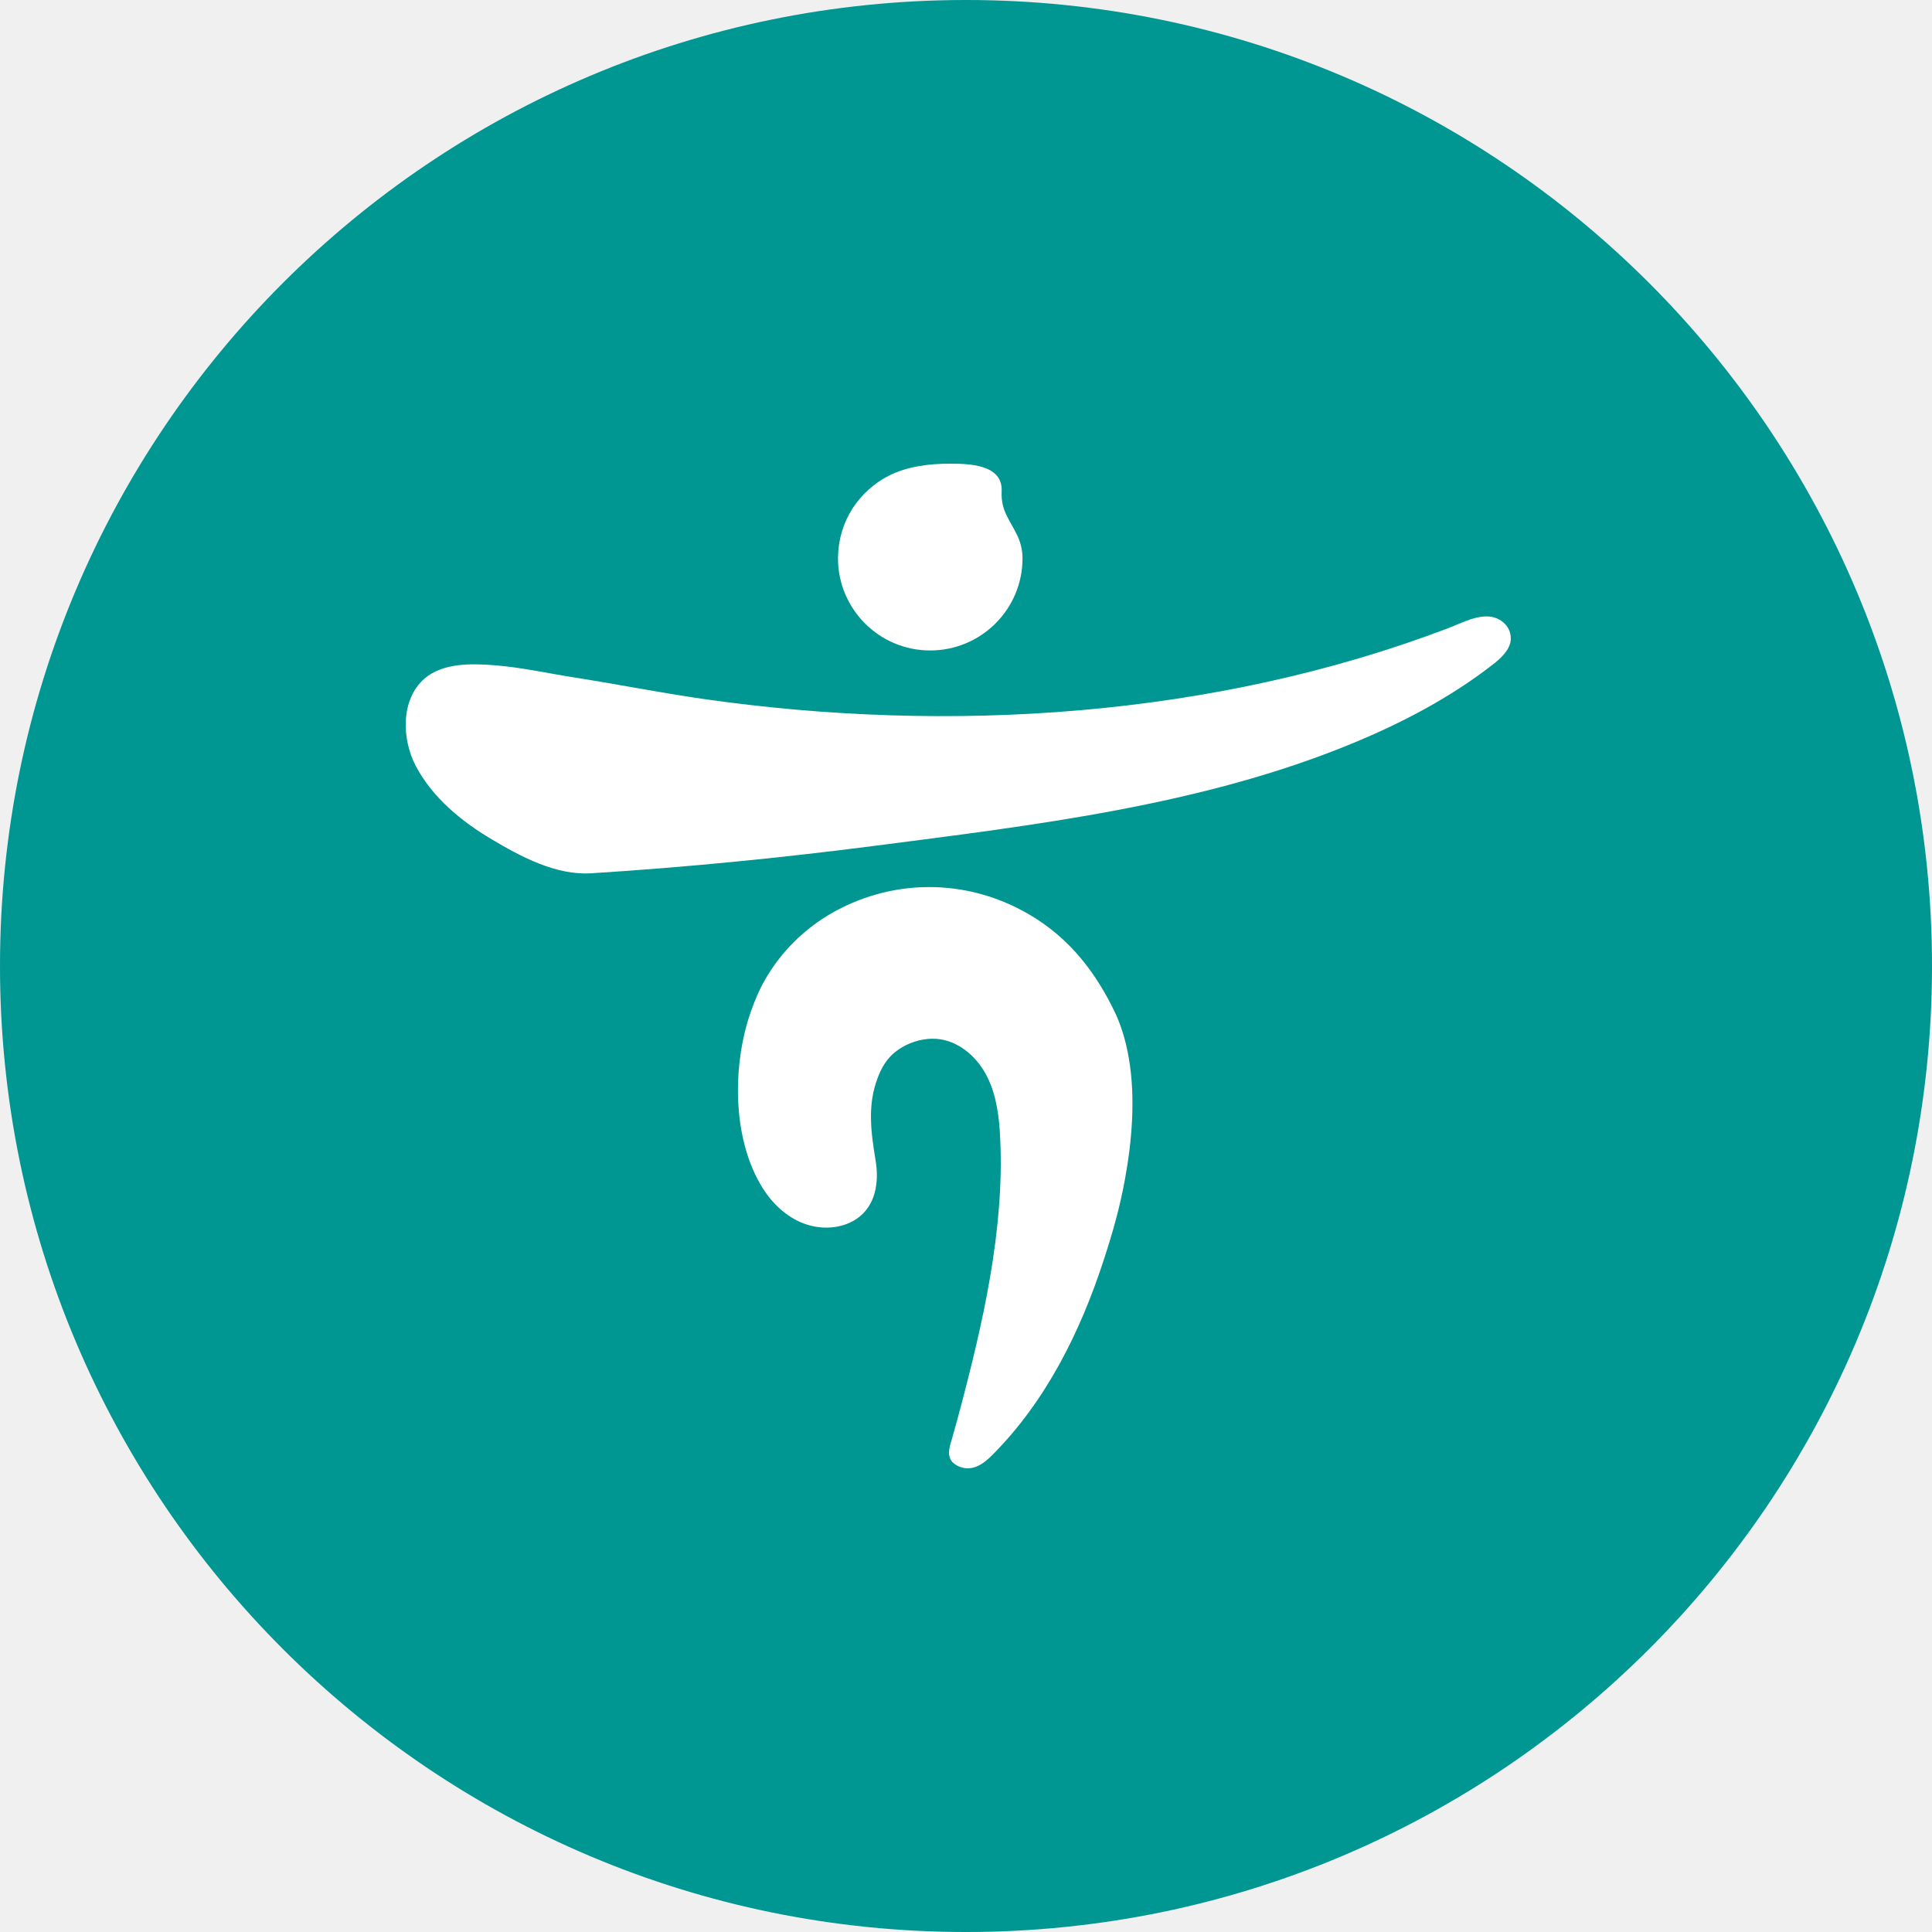
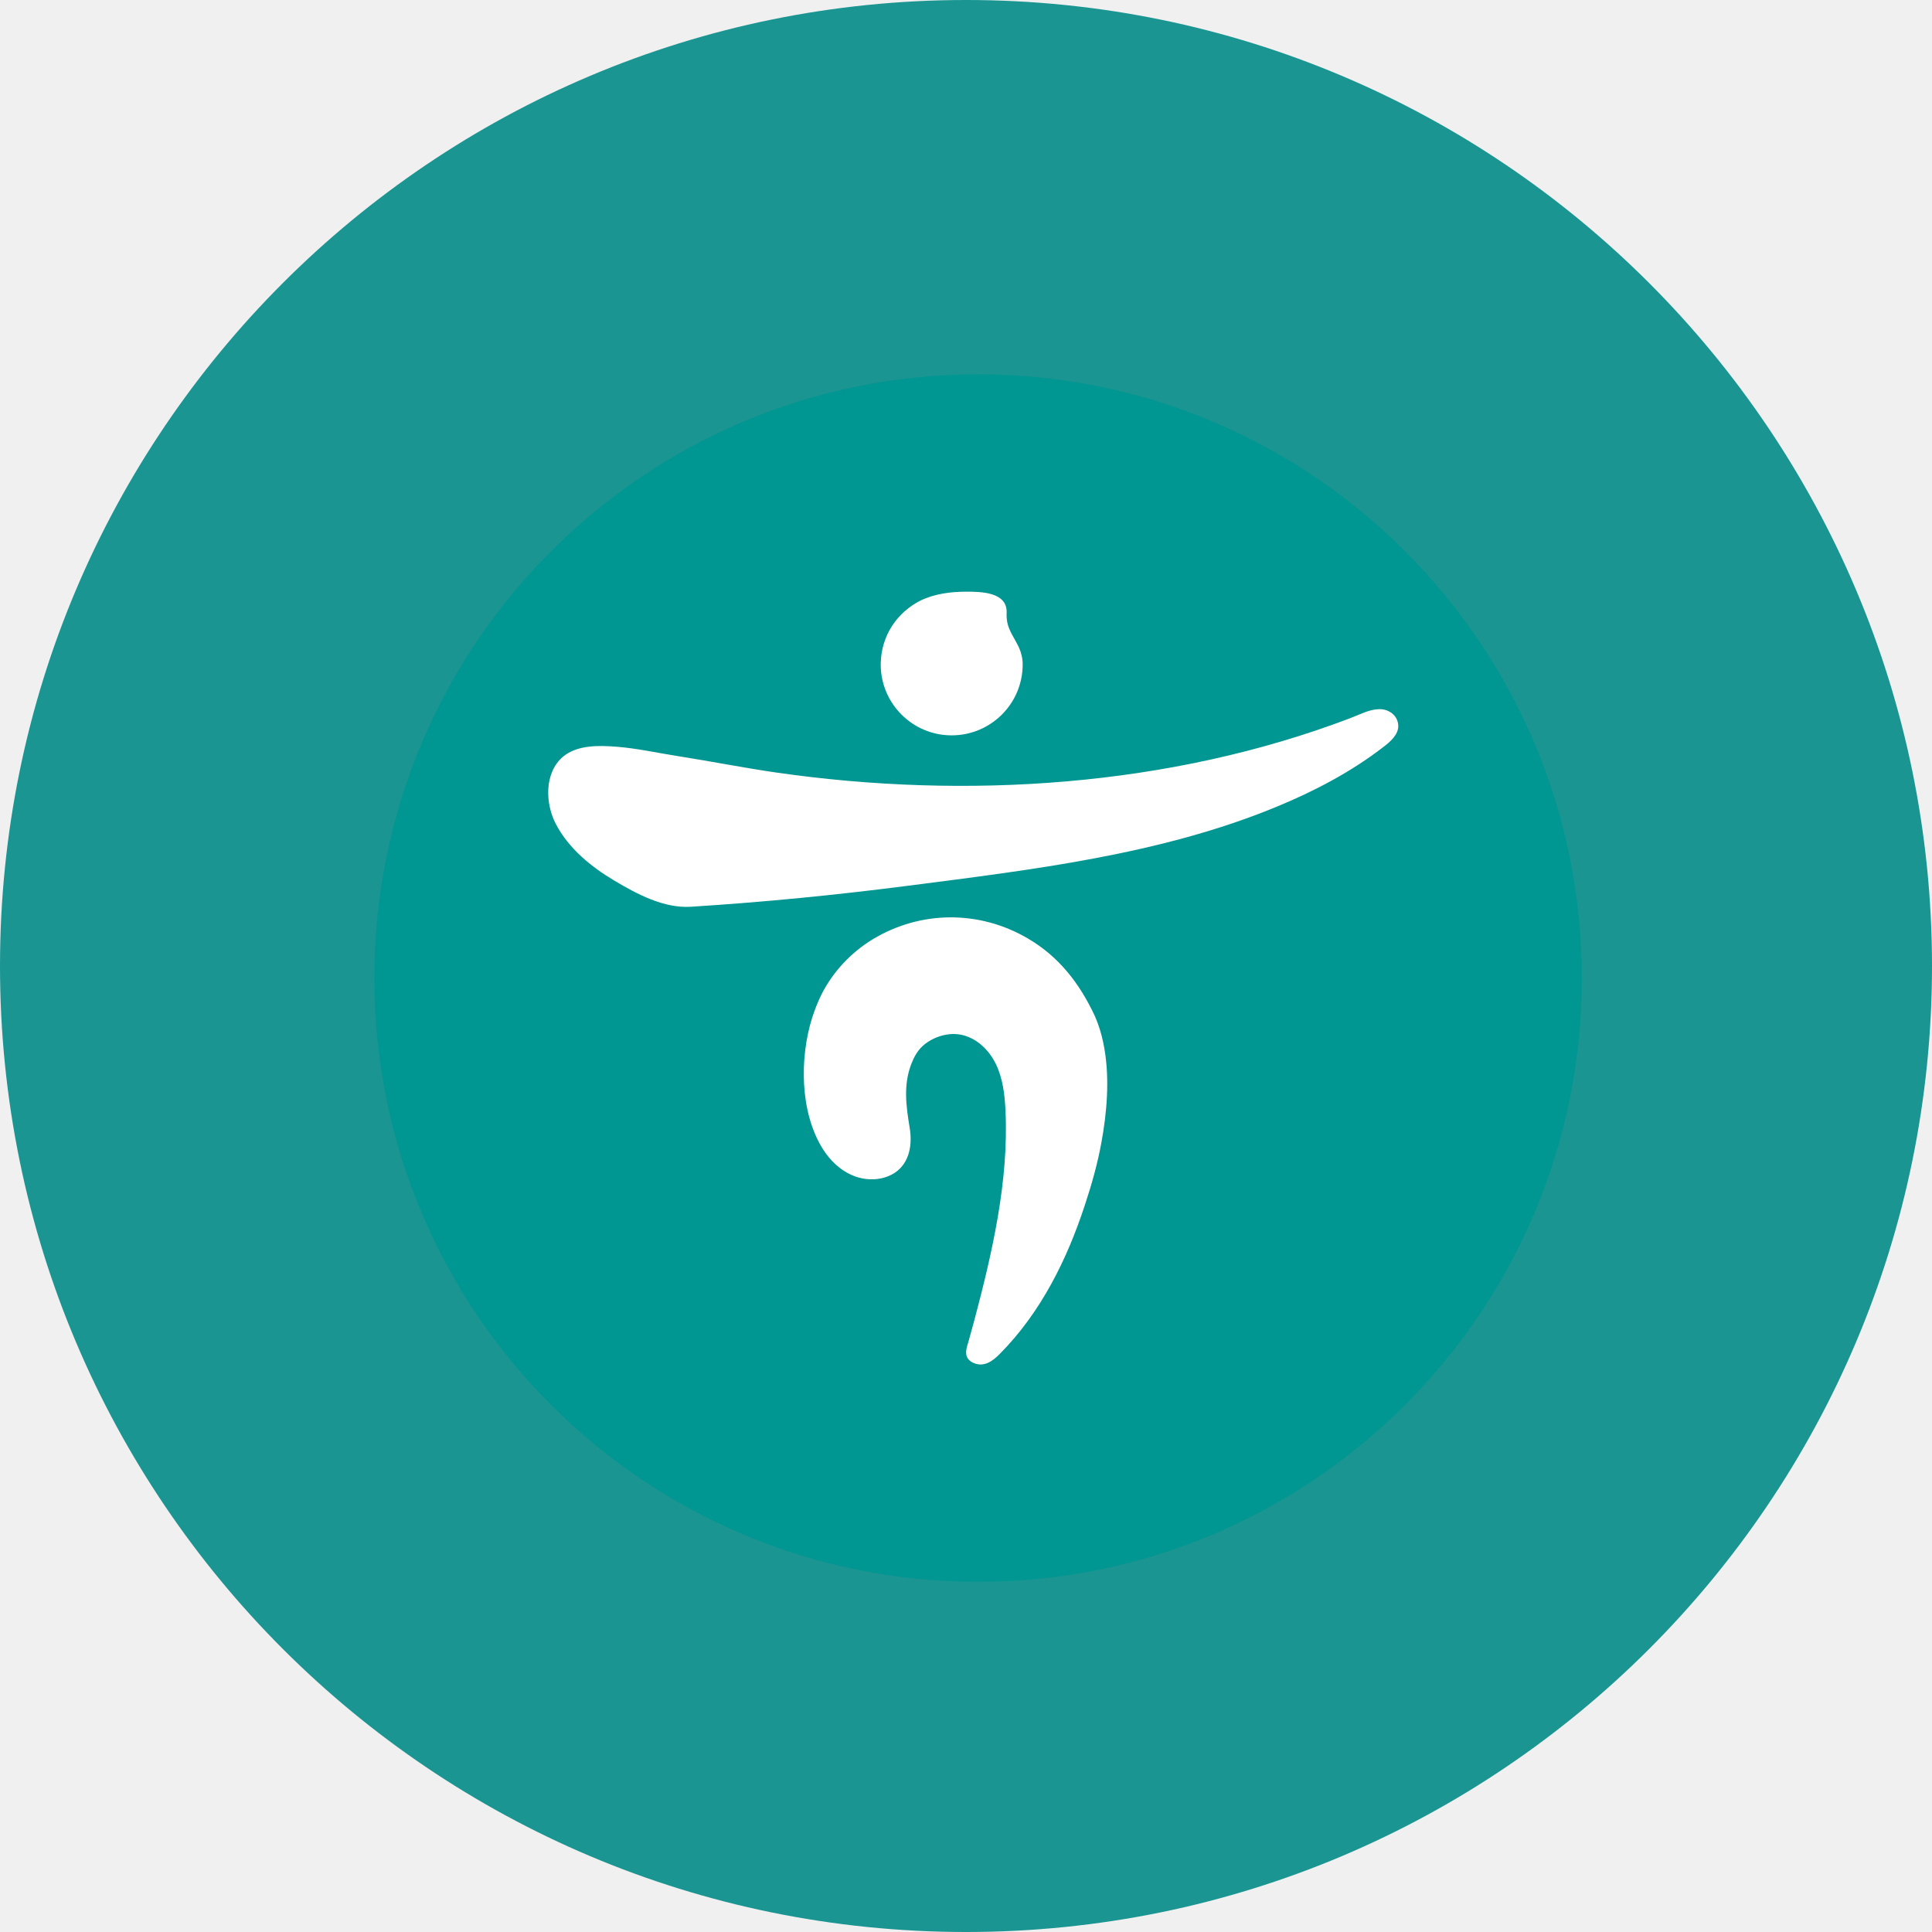
- <svg xmlns="http://www.w3.org/2000/svg" width="100" height="100" viewBox="0 0 100 100" fill="none">
-   <circle cx="50" cy="50" r="50" fill="#009692" />
-   <path d="M58.434 54.81C58.303 54.013 58.088 53.25 57.776 52.543C56.762 50.367 55.362 48.551 53.266 47.33C50.008 45.422 46.067 45.443 42.838 47.388C41.381 48.279 40.186 49.544 39.402 51.072C39.146 51.586 38.933 52.131 38.755 52.687C37.909 55.383 37.932 59.018 39.468 61.484C39.971 62.286 40.692 62.978 41.58 63.319C42.466 63.66 43.507 63.623 44.303 63.112C45.33 62.441 45.511 61.183 45.32 60.059C45.081 58.615 44.89 57.207 45.422 55.805C45.595 55.347 45.826 54.917 46.179 54.587C46.389 54.388 46.638 54.228 46.9 54.094C47.459 53.824 48.087 53.698 48.701 53.798C49.767 53.979 50.645 54.802 51.117 55.774C51.591 56.743 51.72 57.847 51.77 58.921C51.998 63.633 50.873 68.51 49.67 73.036C49.542 73.503 49.419 73.964 49.288 74.425C49.183 74.784 49.005 75.24 49.23 75.589C49.327 75.741 49.482 75.841 49.649 75.911C50.346 76.189 50.918 75.765 51.384 75.29C54.144 72.512 55.918 68.93 57.118 65.25C57.574 63.874 57.968 62.478 58.227 61.044C58.583 59.102 58.783 56.867 58.434 54.81ZM78.199 33.051C78.199 32.344 77.567 31.88 76.899 31.906C76.22 31.925 75.583 32.281 74.959 32.514C62.815 37.135 49.122 38.007 36.333 36.168C34.135 35.848 31.925 35.41 29.724 35.065C28.345 34.849 26.983 34.54 25.591 34.433C24.412 34.341 22.936 34.299 21.974 35.122C20.719 36.212 20.8 38.283 21.521 39.645C22.381 41.286 23.885 42.512 25.449 43.443C26.972 44.349 28.783 45.316 30.602 45.201C35.492 44.892 40.369 44.412 45.225 43.786C53.517 42.714 62.207 41.695 69.988 38.482C72.543 37.431 75.051 36.118 77.237 34.42C77.625 34.126 78.199 33.631 78.199 33.051Z" fill="white" />
-   <path d="M43.374 28.895C43.374 31.532 45.512 33.668 48.144 33.668C50.788 33.668 52.926 31.532 52.926 28.895C52.926 28.503 52.834 28.107 52.672 27.75C52.261 26.878 51.799 26.458 51.846 25.42C51.904 24.018 50.109 24 49.139 24C48.083 24 46.967 24.141 46.005 24.621C45.253 25.009 44.595 25.593 44.131 26.311C43.66 27.043 43.397 27.91 43.377 28.783C43.372 28.825 43.372 28.859 43.372 28.895" fill="white" />
+ <svg xmlns="http://www.w3.org/2000/svg" width="160" height="160" viewBox="0 0 160 160" fill="none">
+   <circle cx="80" cy="80" r="80" fill="#1B9592" />
+   <circle cx="81" cy="81" r="50" fill="#009692" />
+   <path d="M91.473 86.919C91.311 85.939 91.047 85 90.663 84.129C89.415 81.452 87.692 79.217 85.112 77.714C81.103 75.366 76.252 75.391 72.278 77.785C70.485 78.881 69.014 80.439 68.049 82.32C67.734 82.952 67.472 83.623 67.253 84.307C66.211 87.626 66.24 92.099 68.13 95.135C68.749 96.122 69.636 96.973 70.73 97.392C71.82 97.812 73.1 97.767 74.081 97.138C75.345 96.312 75.568 94.763 75.332 93.38C75.039 91.603 74.803 89.871 75.458 88.145C75.671 87.581 75.955 87.052 76.39 86.645C76.649 86.4 76.955 86.203 77.278 86.039C77.964 85.707 78.739 85.552 79.493 85.674C80.806 85.897 81.887 86.91 82.467 88.106C83.051 89.3 83.209 90.658 83.27 91.98C83.551 97.779 82.167 103.782 80.687 109.352C80.529 109.927 80.377 110.494 80.216 111.062C80.087 111.504 79.868 112.065 80.145 112.494C80.264 112.681 80.455 112.804 80.661 112.891C81.519 113.233 82.222 112.71 82.796 112.126C86.192 108.707 88.376 104.298 89.853 99.769C90.415 98.076 90.899 96.357 91.218 94.593C91.657 92.203 91.902 89.451 91.473 86.919ZM115.799 60.14C115.799 59.269 115.021 58.698 114.199 58.731C113.363 58.753 112.579 59.192 111.812 59.479C96.865 65.165 80.012 66.24 64.272 63.976C61.566 63.582 58.846 63.044 56.137 62.618C54.44 62.353 52.763 61.973 51.051 61.84C49.599 61.727 47.783 61.676 46.599 62.689C45.055 64.031 45.154 66.579 46.041 68.256C47.099 70.275 48.951 71.784 50.876 72.929C52.751 74.046 54.979 75.236 57.218 75.094C63.236 74.713 69.239 74.123 75.216 73.352C85.421 72.033 96.116 70.778 105.693 66.824C108.838 65.53 111.925 63.914 114.615 61.824C115.092 61.463 115.799 60.853 115.799 60.14Z" fill="white" />
+   <path d="M72.937 55.025C72.937 58.27 75.569 60.899 78.808 60.899C82.062 60.899 84.694 58.27 84.694 55.025C84.694 54.541 84.581 54.054 84.381 53.616C83.875 52.542 83.307 52.026 83.365 50.748C83.436 49.023 81.227 49 80.033 49C78.733 49 77.359 49.174 76.176 49.764C75.25 50.242 74.44 50.961 73.87 51.845C73.289 52.745 72.966 53.812 72.941 54.887C72.936 54.938 72.936 54.98 72.936 55.025" fill="white" />
</svg>
